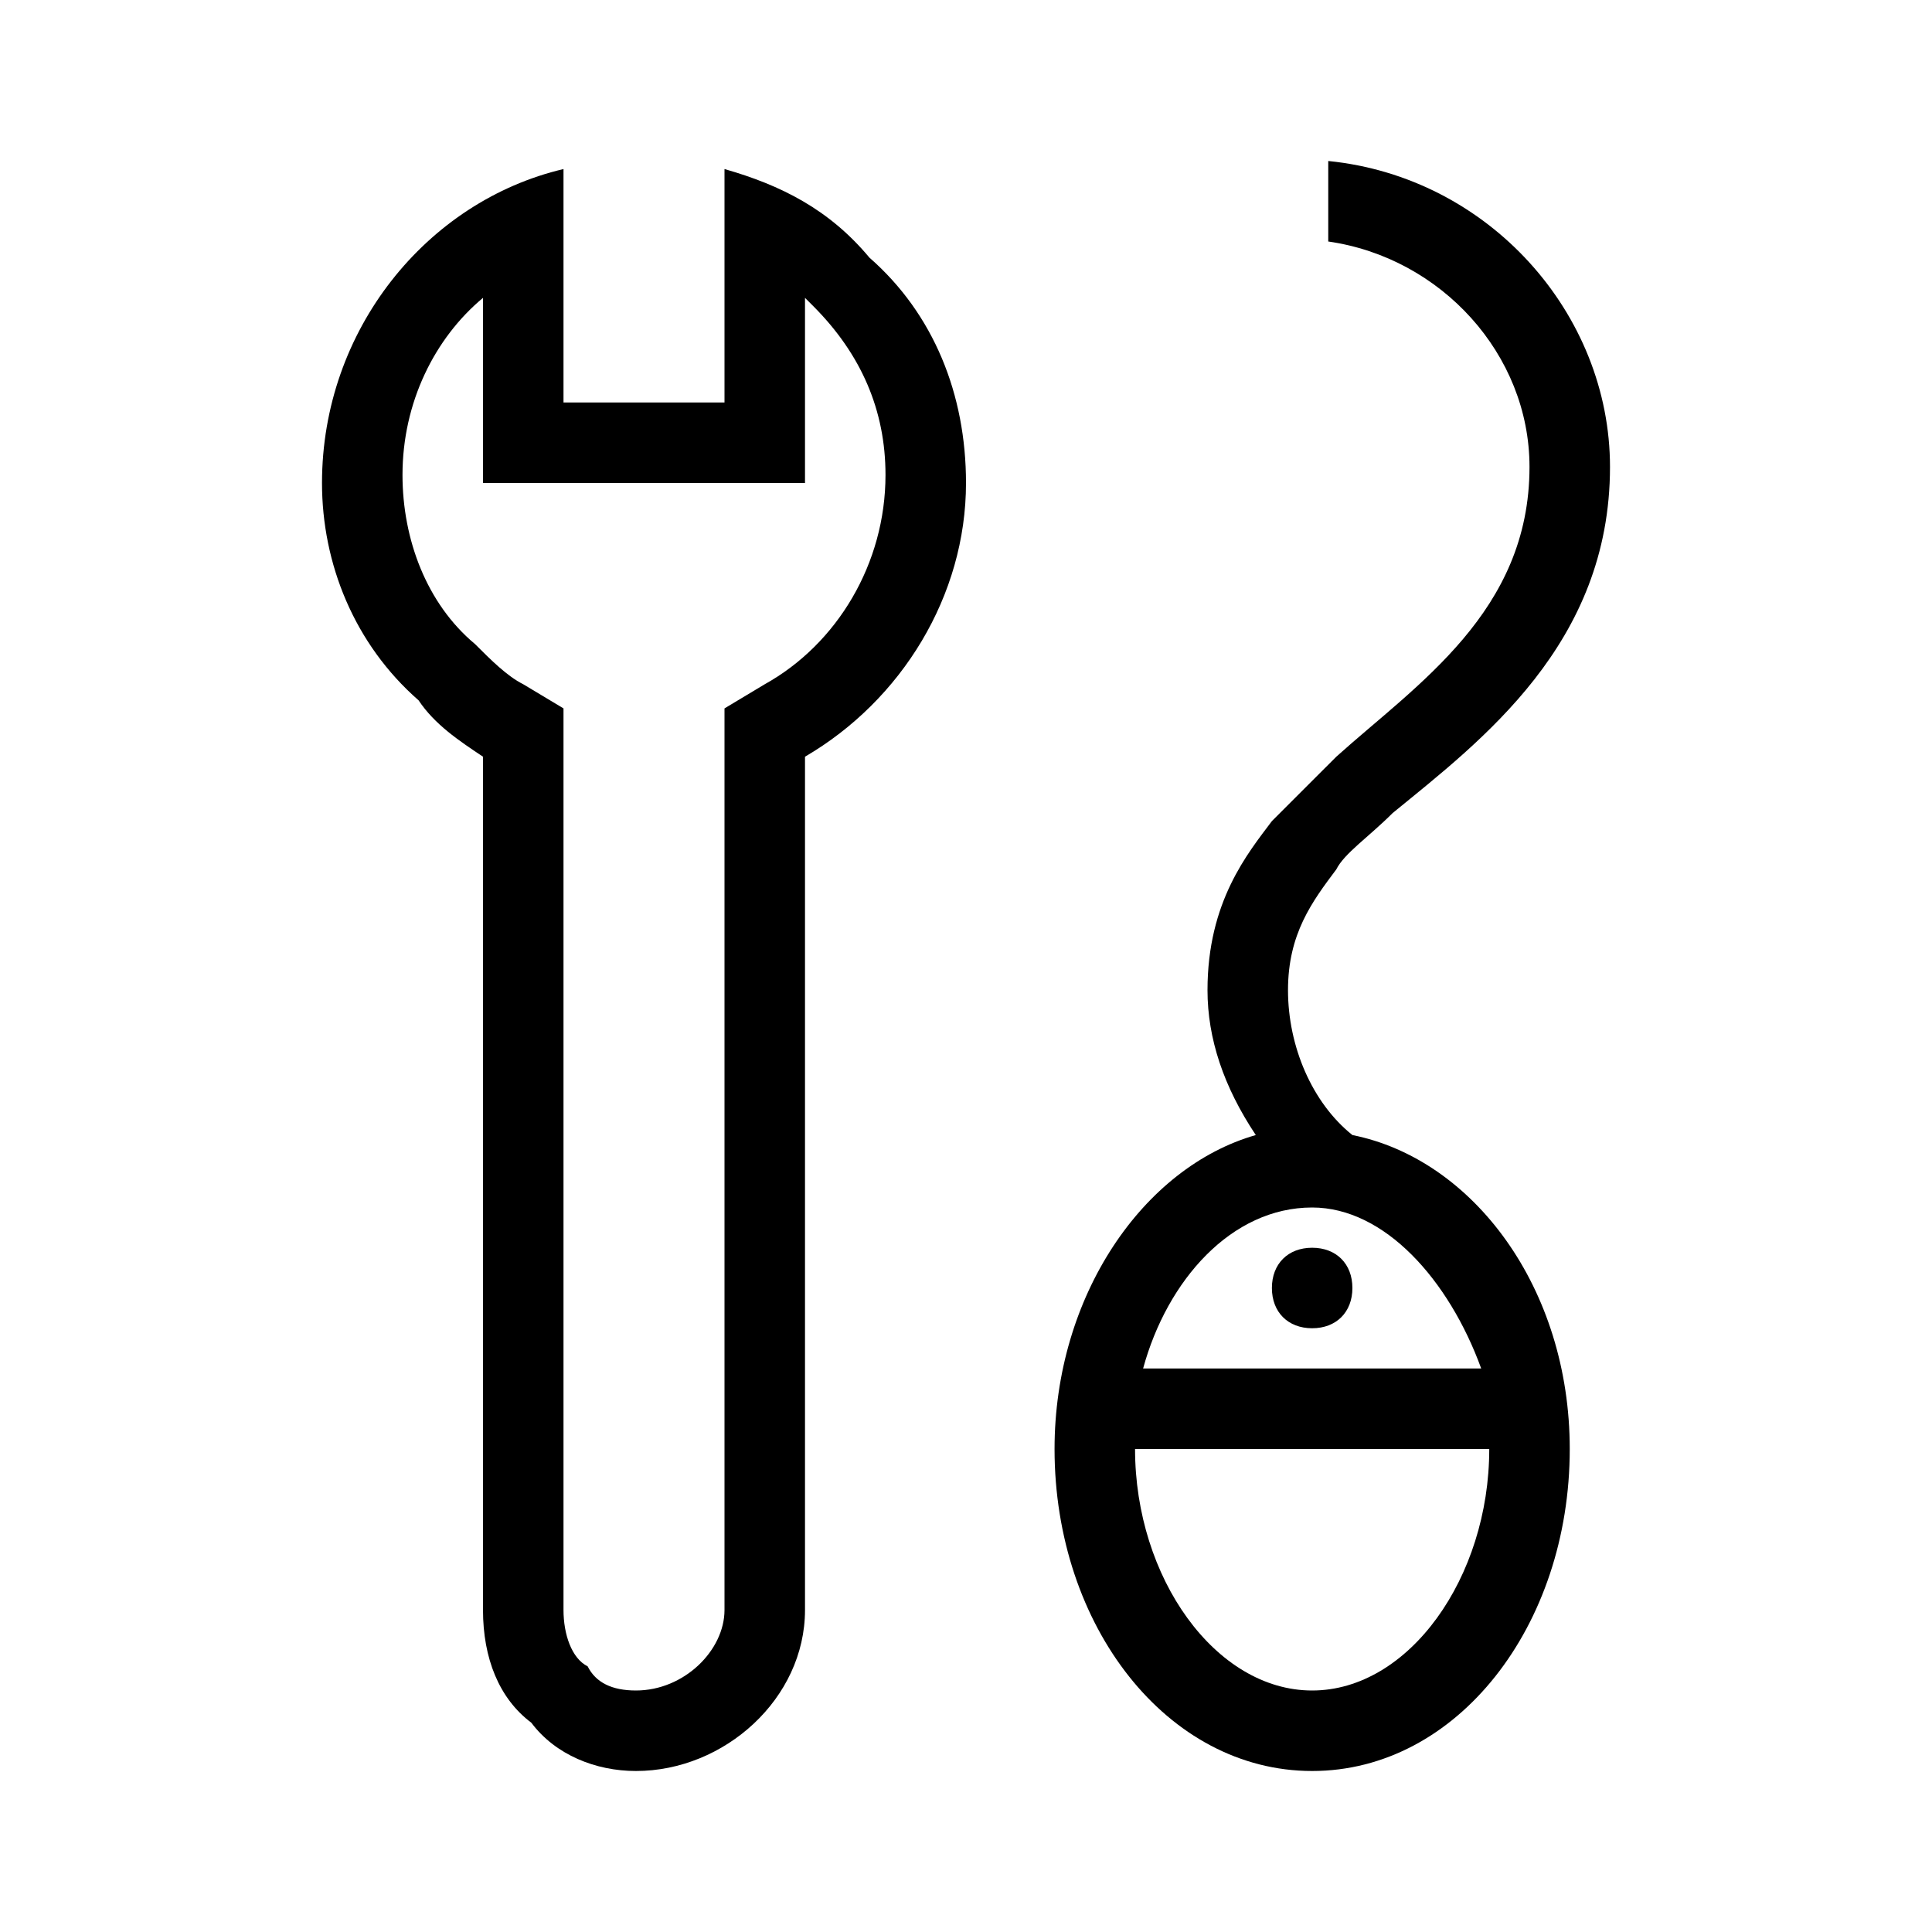
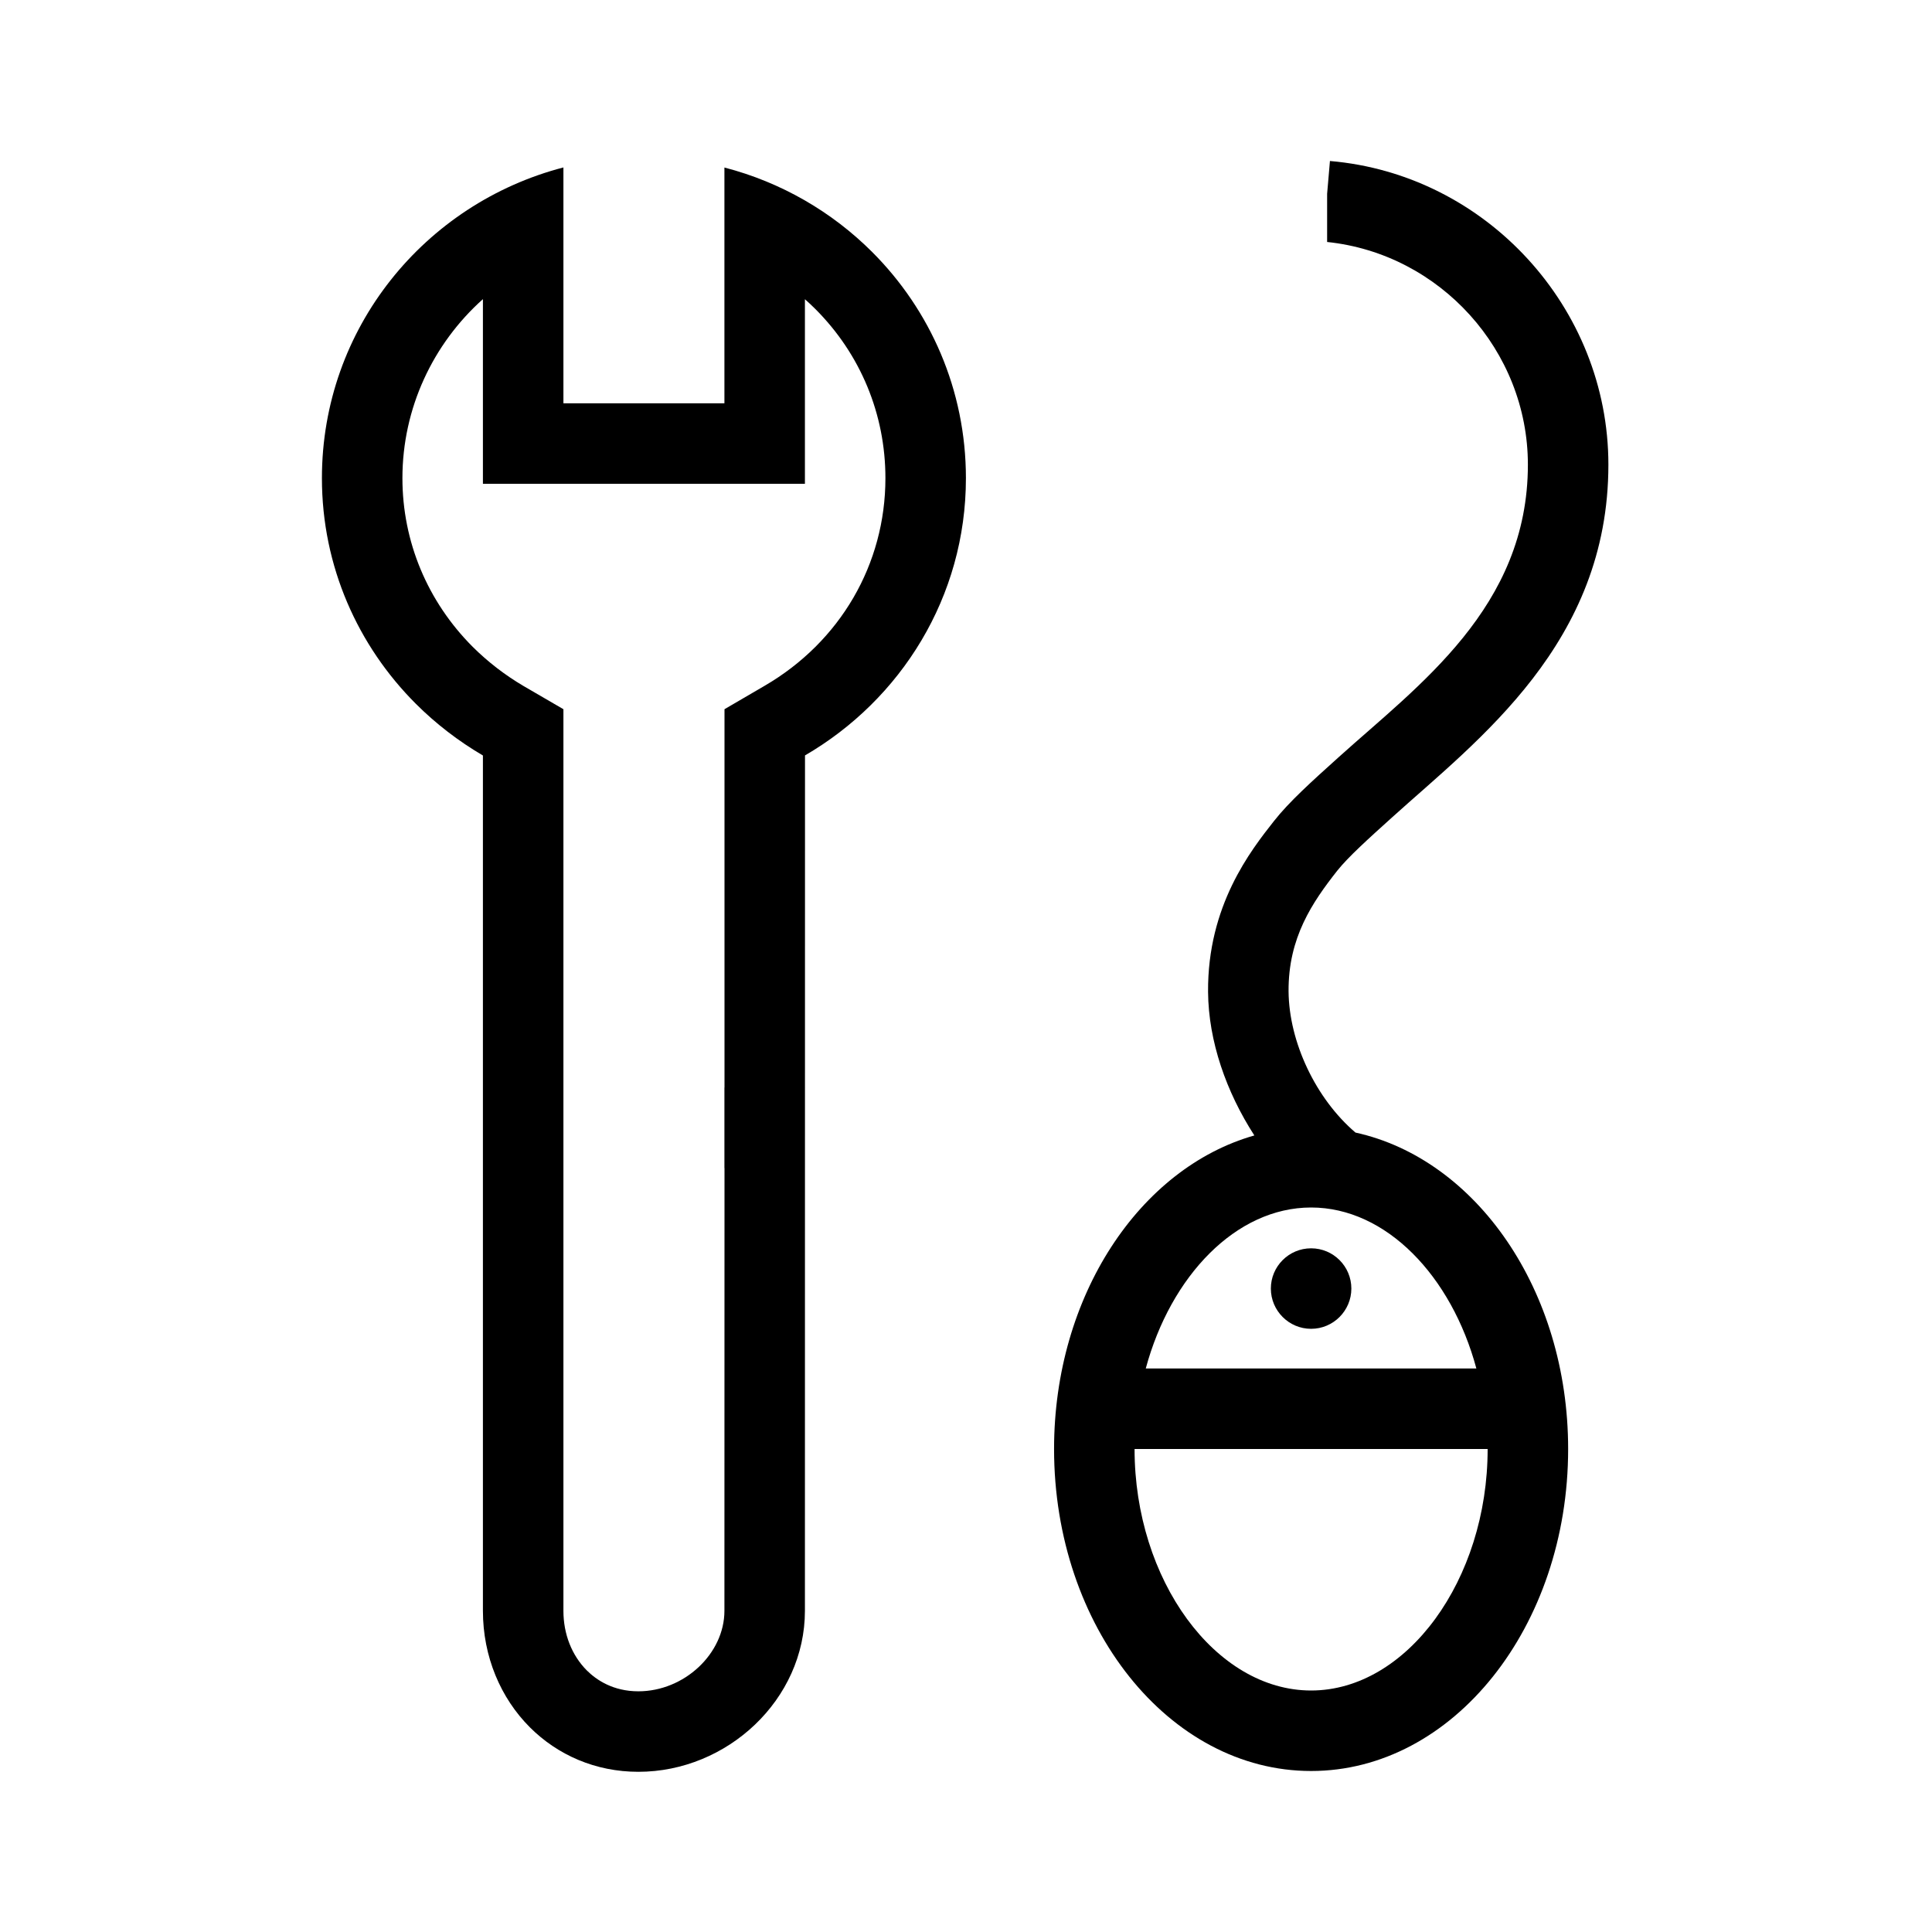
- <svg xmlns="http://www.w3.org/2000/svg" version="1.1" id="Ebene_1" x="0px" y="0px" viewBox="0 0 24 24" style="enable-background:new 0 0 24 24;" xml:space="preserve">
-   <style type="text/css">
- 	.st0{fill-rule:evenodd;clip-rule:evenodd;}
- 	.st1{fill:none;}
- </style>
-   <g id="Topic-Icons_x2F_07_x5F_a">
+ <svg xmlns="http://www.w3.org/2000/svg" width="24px" height="24px" viewBox="0 0 24 24" version="1.1">
+   <g id="Topic-Icons/07_a-Copy" stroke="none" stroke-width="1" fill="none" fill-rule="evenodd">
    <g id="Group" transform="translate(3, 2)">
-       <path id="Fill-4" class="st0" d="M13.8,14c0,0.3-0.2,0.5-0.5,0.5s-0.5-0.2-0.5-0.5c0-0.3,0.2-0.5,0.5-0.5S13.8,13.7,13.8,14" />
-       <path class="st0" d="M13.8,12.1c-0.5-0.4-0.8-1.1-0.8-1.8c0-0.7,0.3-1.1,0.6-1.5c0.1-0.2,0.4-0.4,0.7-0.7C15.4,7.2,17,6,17,3.8    c0-1.9-1.5-3.6-3.5-3.8l0,0.4V1C14.9,1.2,16,2.4,16,3.8c0,1.8-1.4,2.7-2.4,3.6C13.3,7.7,13,8,12.8,8.2C12.5,8.6,12,9.2,12,10.3    c0,0.6,0.2,1.2,0.6,1.8c-1.4,0.4-2.5,2-2.5,3.9c0,2.2,1.4,4,3.2,4c1.8,0,3.2-1.8,3.2-4C16.5,14,15.3,12.4,13.8,12.1z M13.3,19    c-1.2,0-2.2-1.4-2.2-3h4.4C15.5,17.6,14.5,19,13.3,19z M11.2,15c0.3-1.1,1.1-2,2.1-2c0.9,0,1.7,0.9,2.1,2H11.2z" />
-       <path id="Path" class="st1" d="M11.2,15c0.3-1.1,1.1-2,2.1-2c0.9,0,1.7,0.9,2.1,2H11.2z" />
-       <path id="Fill-1" class="st0" d="M4.9,19c-0.3,0-0.5-0.1-0.6-0.3C4.1,18.6,4,18.3,4,18V6.8L3.5,6.5C3.3,6.4,3.1,6.2,2.9,6    C2.3,5.5,2,4.7,2,3.9c0-0.9,0.4-1.7,1-2.2V4h4V1.7c0,0,0.1,0.1,0.1,0.1C7.7,2.4,8,3.1,8,3.9C8,5,7.4,6,6.5,6.5L6,6.8v4.7h0v1h0    L6,18C6,18.5,5.5,19,4.9,19L4.9,19z M7,7.4c1.2-0.7,2-2,2-3.4c0-1.1-0.4-2.1-1.2-2.8C7.3,0.6,6.7,0.3,6,0.1V3H4V0.1    c-1.7,0.4-3,2-3,3.9C1,5,1.4,6,2.2,6.7C2.4,7,2.7,7.2,3,7.4V18c0,0.6,0.2,1.1,0.6,1.4C3.9,19.8,4.4,20,4.9,20C6,20,7,19.1,7,18    L7,7.4z" />
+       <path d="M13.787,14.007 C13.787,14.282 13.563,14.507 13.287,14.507 C13.011,14.507 12.787,14.282 12.787,14.007 C12.787,13.731 13.011,13.507 13.287,13.507 C13.563,13.507 13.787,13.731 13.787,14.007" id="Fill-4" fill="#000000" />
+       <path d="M11.233,15 C11.543,13.851 12.354,13 13.287,13 C14.219,13 15.031,13.851 15.34,15 L11.233,15 Z M13.287,19 C12.098,19 11.094,17.626 11.094,16 L15.48,16 C15.48,17.626 14.476,19 13.287,19 L13.287,19 Z M13.838,12.069 C13.346,11.649 13.012,10.946 13.007,10.314 C13.003,9.647 13.302,9.21 13.611,8.817 C13.746,8.647 14.001,8.417 14.296,8.151 C15.364,7.187 16.98,5.99 16.98,3.772 C16.98,1.822 15.461,0.165 13.521,0 L13.486,0.408 L13.486,1.006 C14.888,1.152 15.98,2.355 15.98,3.772 C15.98,5.546 14.619,6.513 13.626,7.409 C13.296,7.706 13.012,7.962 12.826,8.199 C12.537,8.566 11.999,9.249 12.007,10.322 C12.012,10.936 12.234,11.566 12.582,12.105 C11.159,12.509 10.094,14.096 10.094,16 C10.094,18.209 11.523,20 13.287,20 C15.05,20 16.48,18.209 16.48,16 C16.48,14.027 15.337,12.398 13.838,12.069 L13.838,12.069 Z" id="Fill-6" fill="#000000" />
+       <path d="M11.233,15 C11.543,13.851 12.354,13 13.287,13 C14.219,13 15.031,13.851 15.34,15 L11.233,15 Z" id="Path" />
+       <path d="M13.287,19 C12.098,19 11.094,17.626 11.094,16 L15.48,16 C15.48,17.626 14.476,19 13.287,19 L13.287,19 Z" id="Path" />
+       <path d="M13.838,12.069 C13.346,11.649 13.012,10.946 13.007,10.314 C13.003,9.647 13.302,9.21 13.611,8.817 C13.746,8.647 14.001,8.417 14.296,8.151 C15.364,7.187 16.98,5.99 16.98,3.772 C16.98,1.822 15.461,0.165 13.521,0 L13.486,0.408 L13.486,1.006 C14.888,1.152 15.98,2.355 15.98,3.772 C15.98,5.546 14.619,6.513 13.626,7.409 C13.296,7.706 13.012,7.962 12.826,8.199 C12.537,8.566 11.999,9.249 12.007,10.322 C12.012,10.936 12.234,11.566 12.582,12.105 C11.159,12.509 10.094,14.096 10.094,16 C10.094,18.209 11.523,20 13.287,20 C15.05,20 16.48,18.209 16.48,16 C16.48,14.027 15.337,12.398 13.838,12.069 L13.838,12.069 Z" id="Path" />
+       <path d="M4.93,19.01 C4.616,19.01 4.409,18.869 4.29,18.751 C4.103,18.563 3.999,18.3 3.999,18.01 L3.999,6.81 L3.502,6.521 C3.273,6.386 3.061,6.223 2.872,6.035 C2.31,5.472 1.999,4.728 1.999,3.94 C1.999,3.07 2.379,2.27 2.999,1.716 L2.999,4.01 L6.999,4.01 L6.999,1.717 C7.043,1.756 7.086,1.796 7.128,1.838 C7.69,2.4 7.999,3.146 7.999,3.94 C7.999,5.008 7.438,5.973 6.497,6.52 L6,6.81 L6,11.51 L5.999,11.51 L5.999,12.51 L6,12.51 L5.999,18.01 C5.999,18.543 5.5,19.01 4.93,19.01 L4.93,19.01 Z M7,7.384 C8.191,6.692 8.999,5.416 8.999,3.94 C8.999,2.841 8.554,1.85 7.835,1.131 C7.336,0.632 6.705,0.264 5.999,0.081 L5.999,3.01 L3.999,3.01 L3.999,0.08 C2.278,0.527 0.999,2.077 0.999,3.94 C0.999,5.037 1.447,6.024 2.165,6.742 C2.413,6.99 2.694,7.206 2.999,7.385 L2.999,18.01 C2.999,18.579 3.219,19.094 3.583,19.458 C3.926,19.8 4.395,20.01 4.93,20.01 C6.034,20.01 6.999,19.114 6.999,18.01 L7,7.384 Z" id="Fill-1" fill="#000000" />
    </g>
  </g>
</svg>
